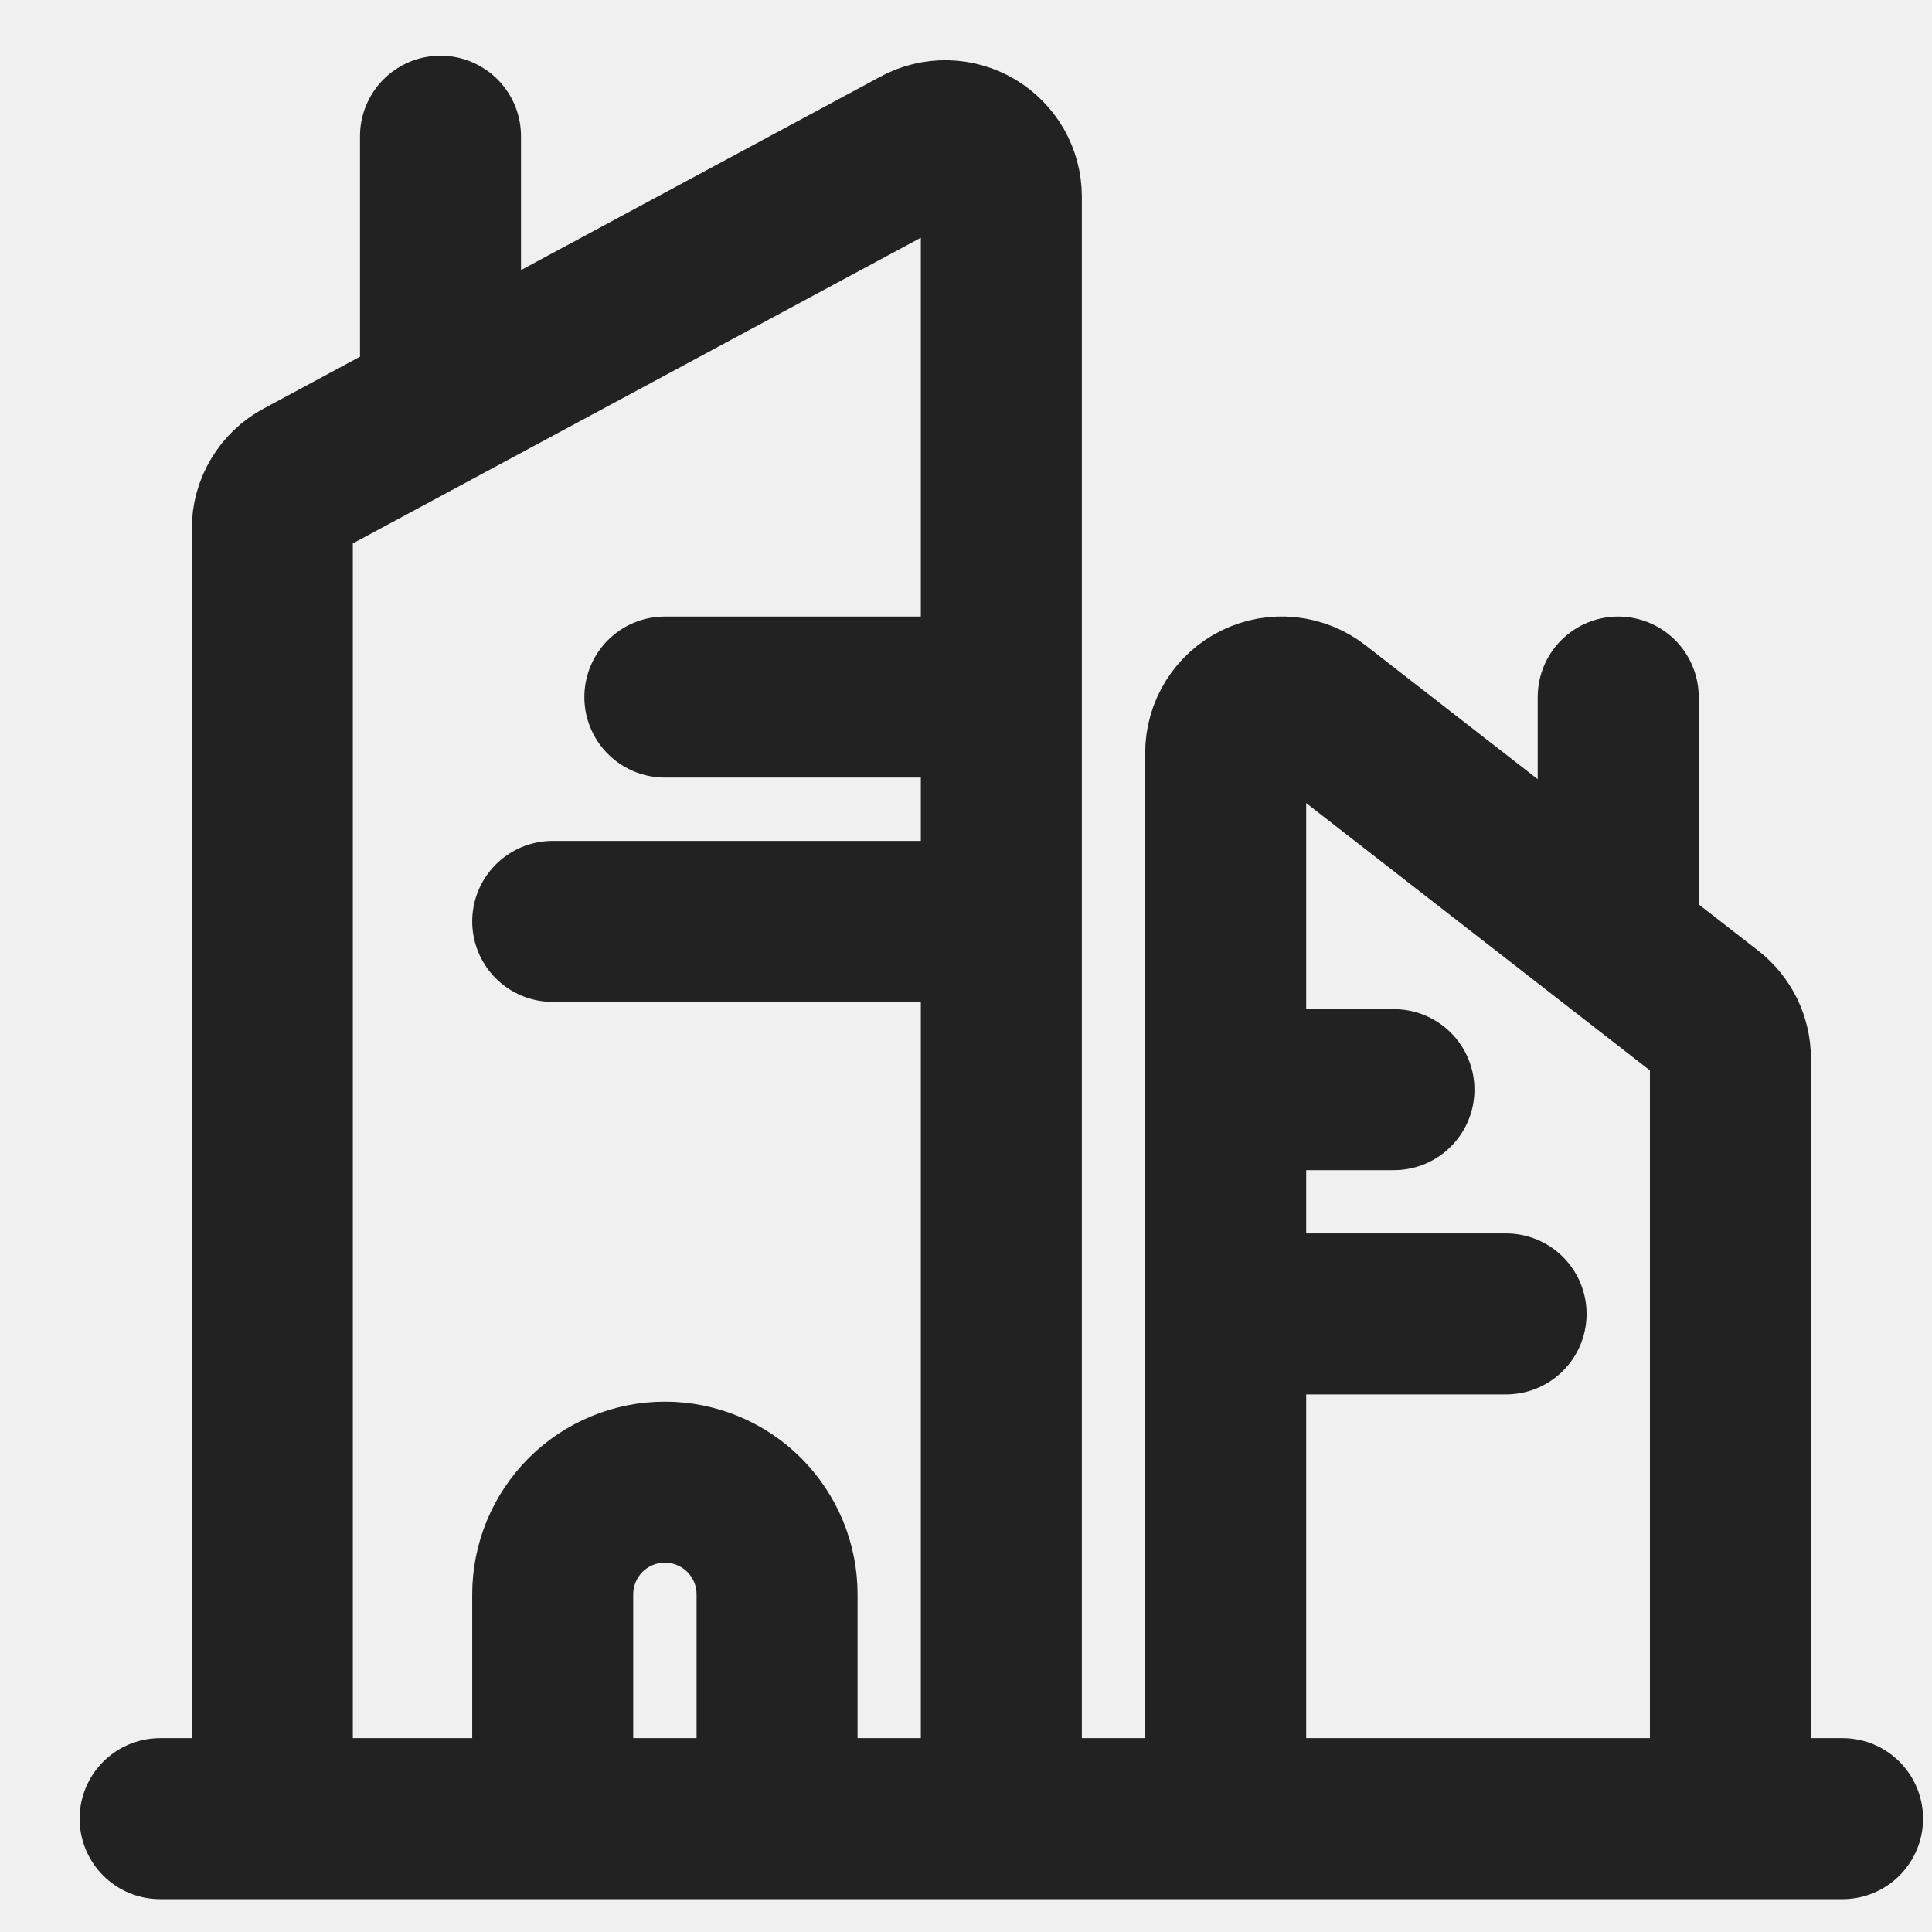
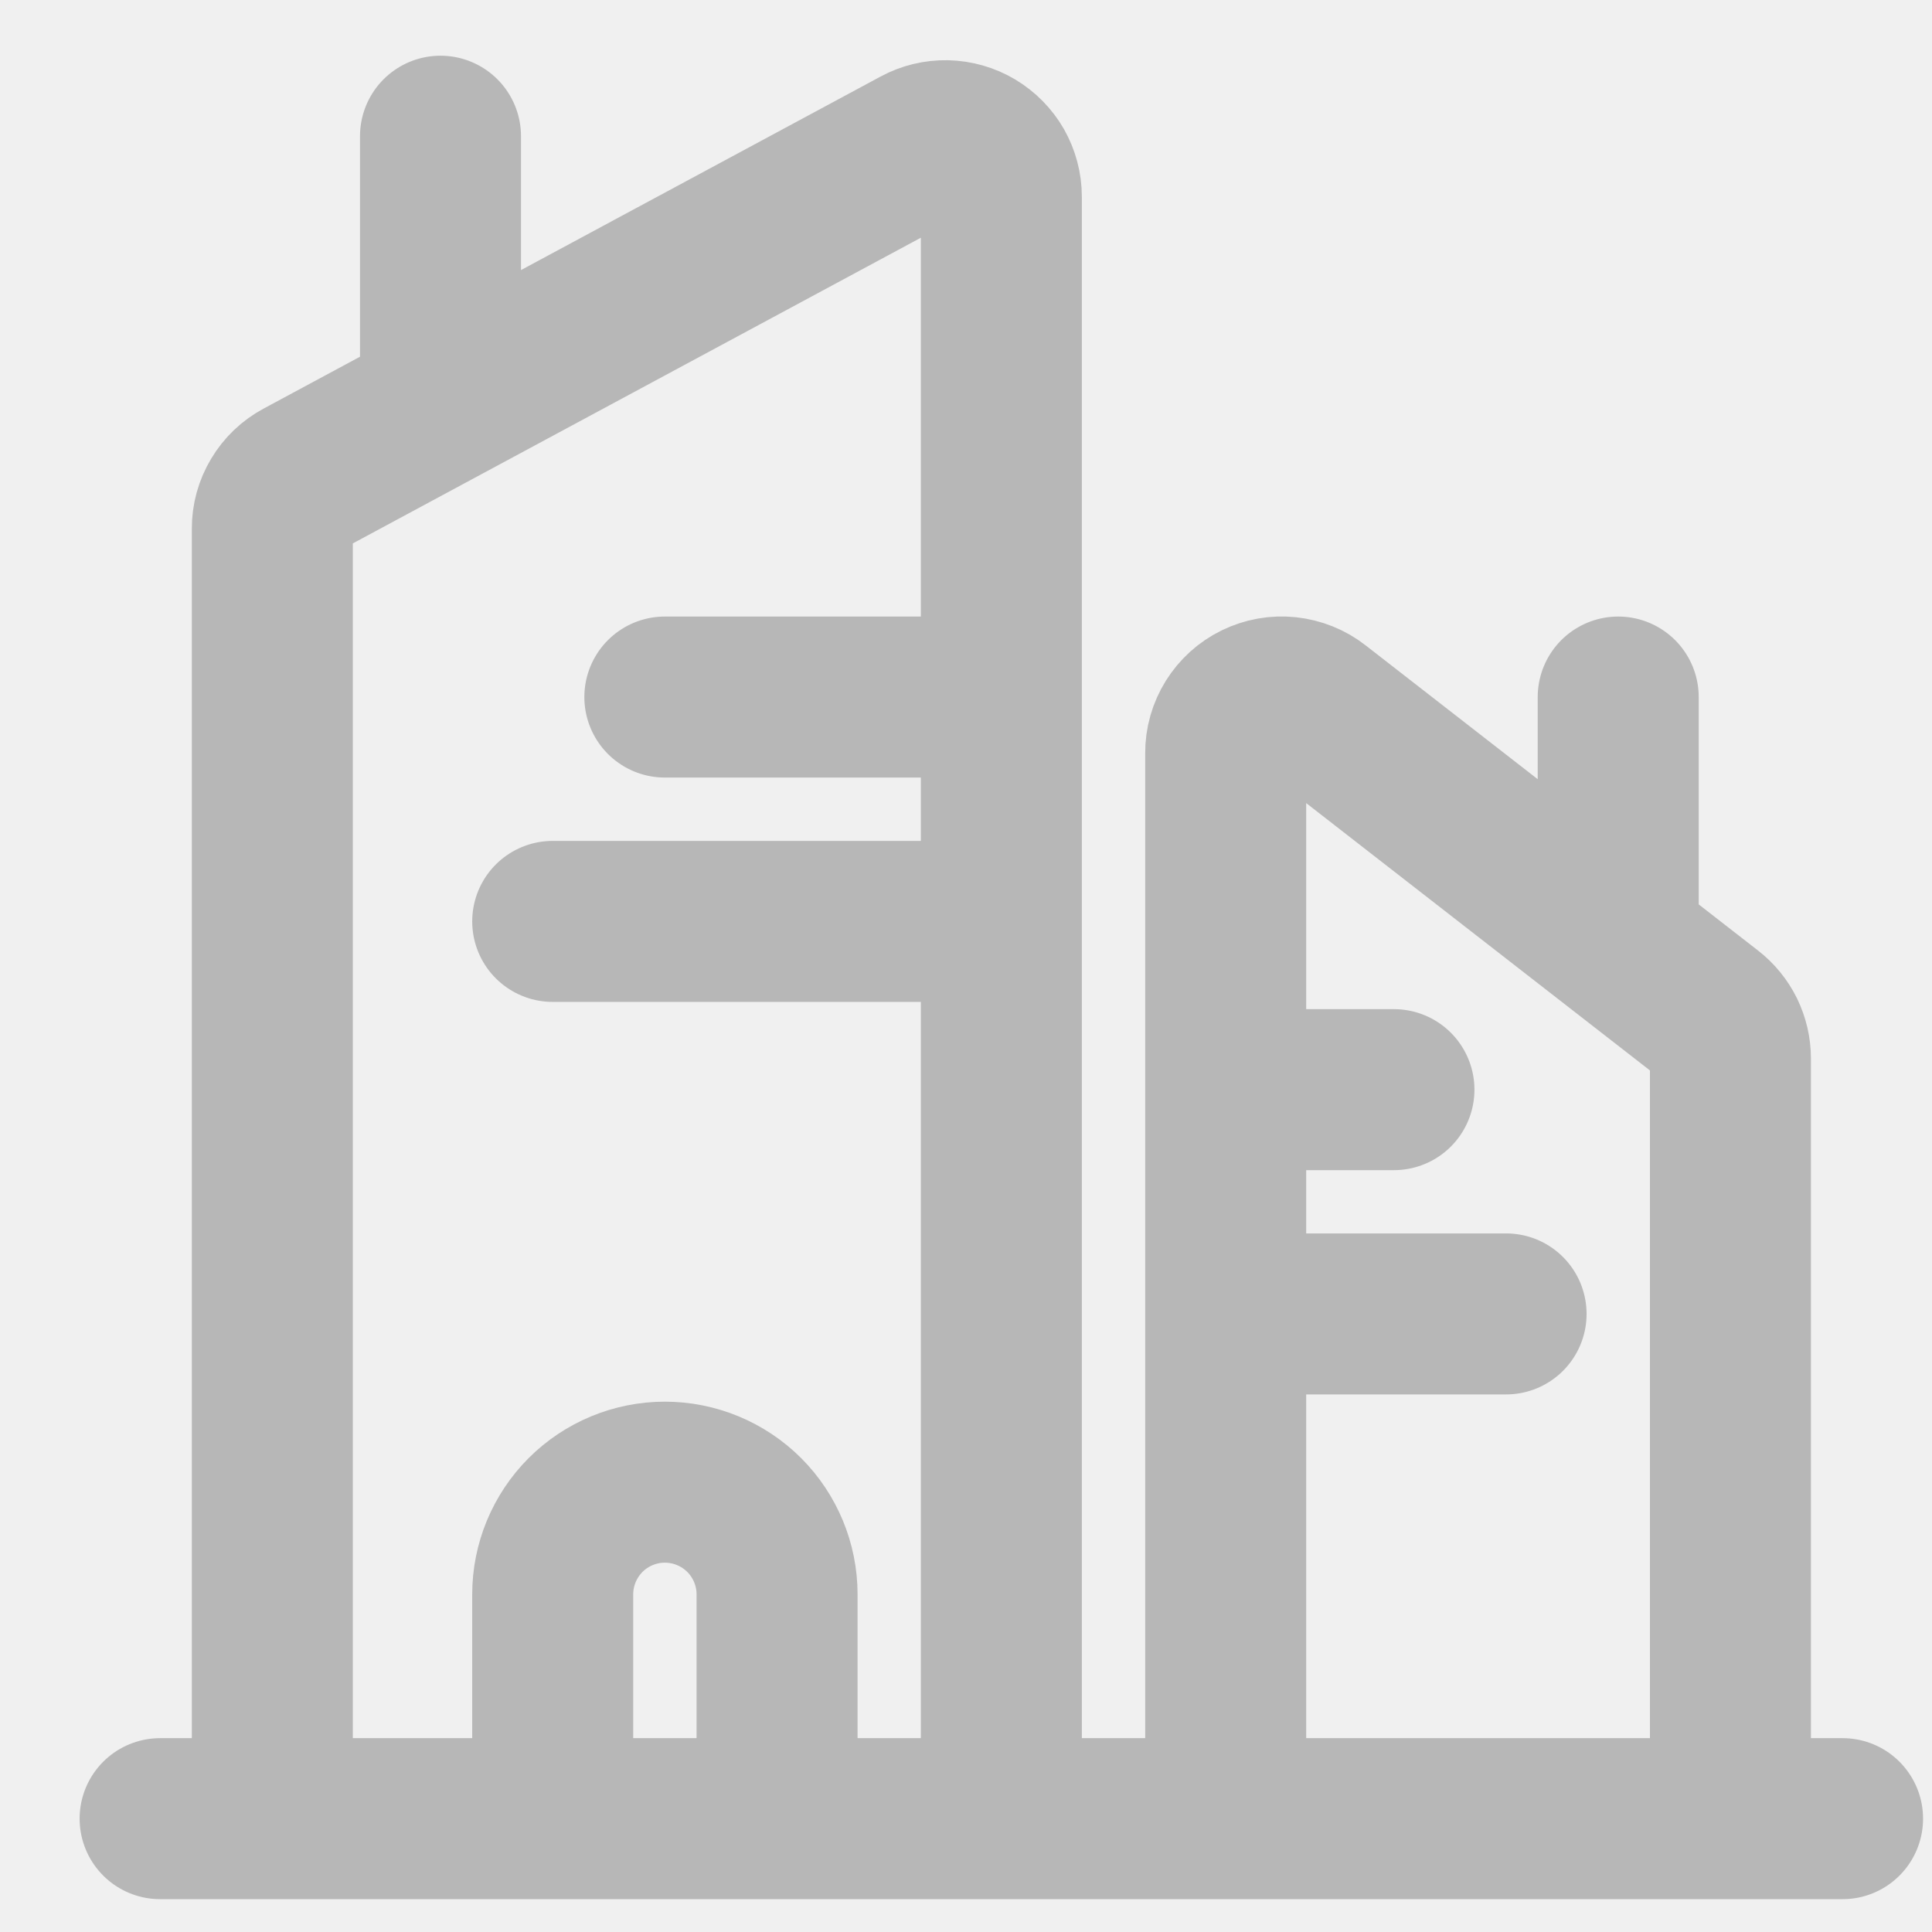
<svg xmlns="http://www.w3.org/2000/svg" width="24" height="24" viewBox="0 0 24 24" fill="none">
  <g clip-path="url(#clip0_11336_17702)">
-     <path d="M3.383 22.592V6.569C3.382 6.443 3.416 6.32 3.481 6.212C3.545 6.104 3.638 6.015 3.749 5.956L11.412 1.832C11.518 1.774 11.637 1.746 11.757 1.748C11.877 1.751 11.995 1.784 12.099 1.846C12.202 1.908 12.288 1.995 12.348 2.099C12.407 2.204 12.439 2.322 12.439 2.443V22.592M21.496 22.592V13.148C21.496 13.042 21.471 12.937 21.425 12.842C21.378 12.747 21.31 12.663 21.226 12.598L16.35 8.806C16.247 8.725 16.123 8.676 15.994 8.662C15.864 8.648 15.733 8.672 15.616 8.729C15.498 8.786 15.4 8.876 15.331 8.986C15.262 9.097 15.225 9.225 15.226 9.356V22.592M22.889 22.592H1.989M12.439 8.659H8.259M12.439 11.446H6.866M5.472 5.027V1.692M15.226 13.536H17.316M15.226 16.322H18.709M20.102 11.724V8.659M6.866 22.592H9.653V19.805C9.653 19.436 9.506 19.082 9.245 18.82C8.983 18.559 8.629 18.412 8.259 18.412C7.89 18.412 7.535 18.559 7.274 18.82C7.013 19.082 6.866 19.436 6.866 19.805V22.592Z" stroke="#222223" stroke-width="2" stroke-linecap="round" stroke-linejoin="round" />
+     <path d="M3.383 22.592V6.569C3.382 6.443 3.416 6.32 3.481 6.212C3.545 6.104 3.638 6.015 3.749 5.956L11.412 1.832C11.518 1.774 11.637 1.746 11.757 1.748C11.877 1.751 11.995 1.784 12.099 1.846C12.202 1.908 12.288 1.995 12.348 2.099C12.407 2.204 12.439 2.322 12.439 2.443V22.592M21.496 22.592V13.148C21.496 13.042 21.471 12.937 21.425 12.842C21.378 12.747 21.31 12.663 21.226 12.598L16.35 8.806C16.247 8.725 16.123 8.676 15.994 8.662C15.864 8.648 15.733 8.672 15.616 8.729C15.498 8.786 15.4 8.876 15.331 8.986C15.262 9.097 15.225 9.225 15.226 9.356V22.592M22.889 22.592H1.989M12.439 8.659H8.259M12.439 11.446H6.866M5.472 5.027V1.692M15.226 13.536H17.316M15.226 16.322H18.709M20.102 11.724V8.659M6.866 22.592H9.653V19.805C9.653 19.436 9.506 19.082 9.245 18.82C8.983 18.559 8.629 18.412 8.259 18.412C7.89 18.412 7.535 18.559 7.274 18.82C7.013 19.082 6.866 19.436 6.866 19.805V22.592Z" stroke="#B7B7B7" stroke-width="2" stroke-linecap="round" stroke-linejoin="round" />
  </g>
  <defs>
    <clipPath id="clip0_11336_17702">
      <rect width="24" height="24" fill="white" />
    </clipPath>
  </defs>
</svg>
